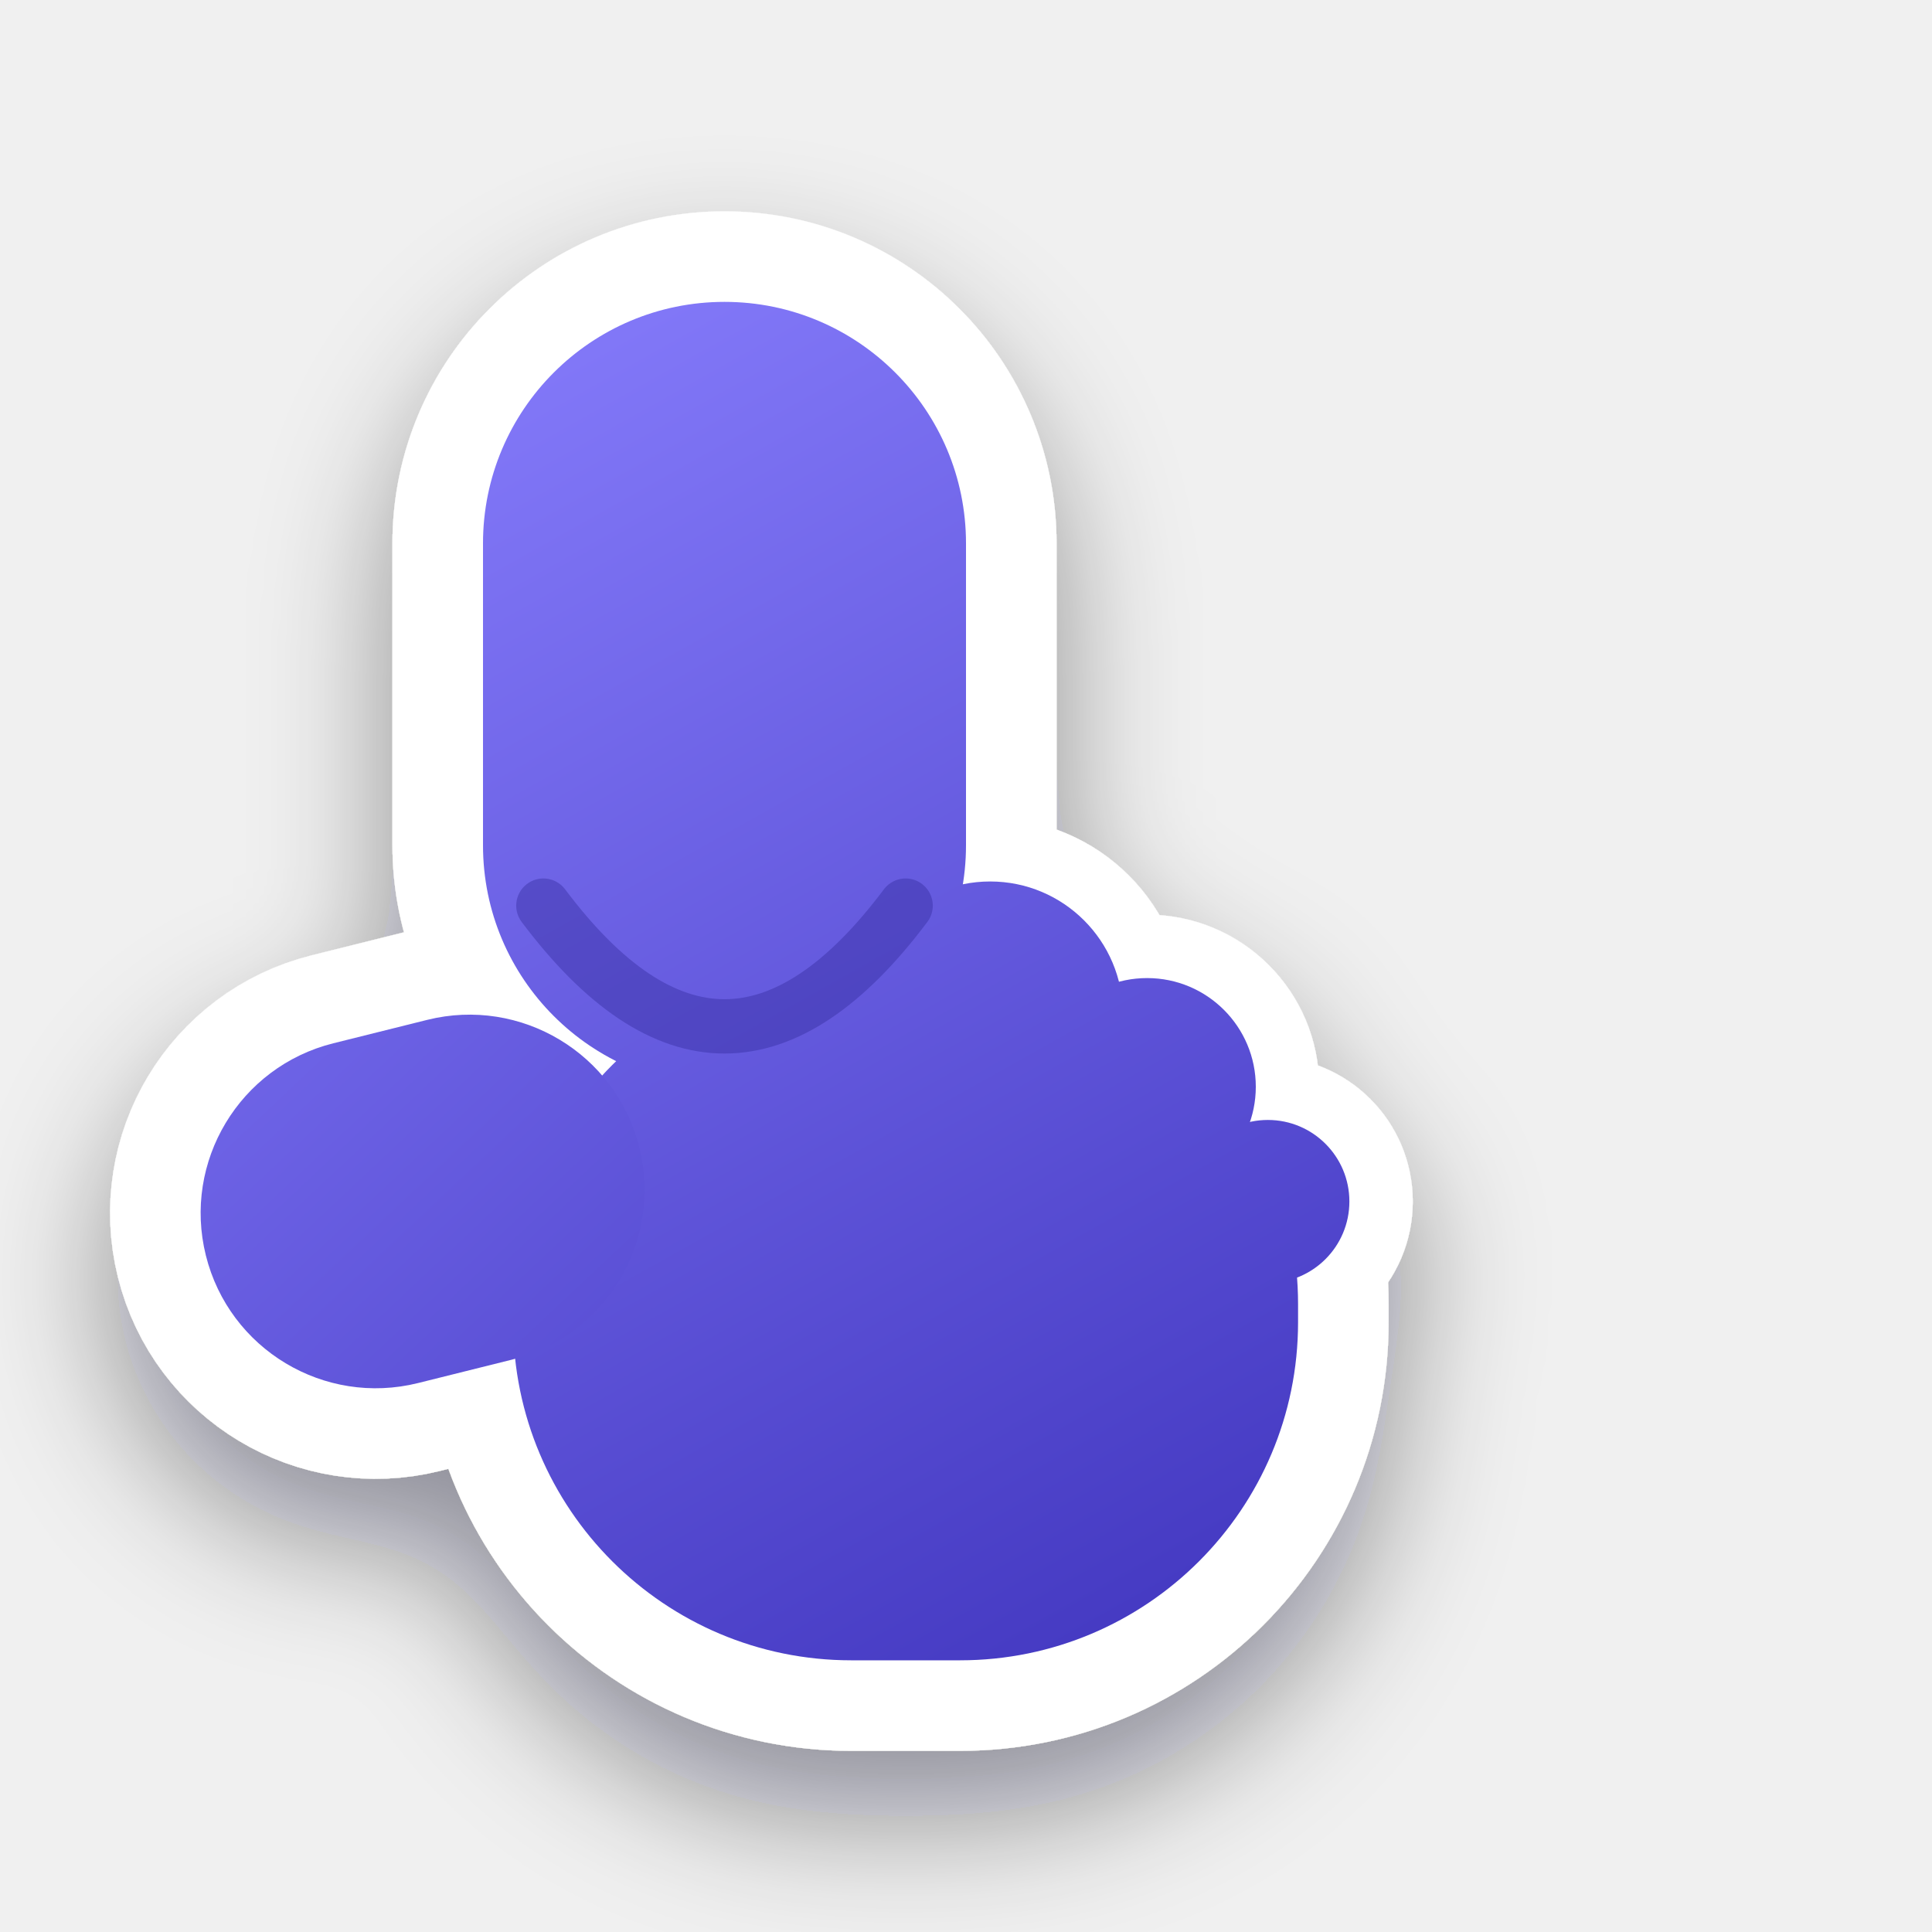
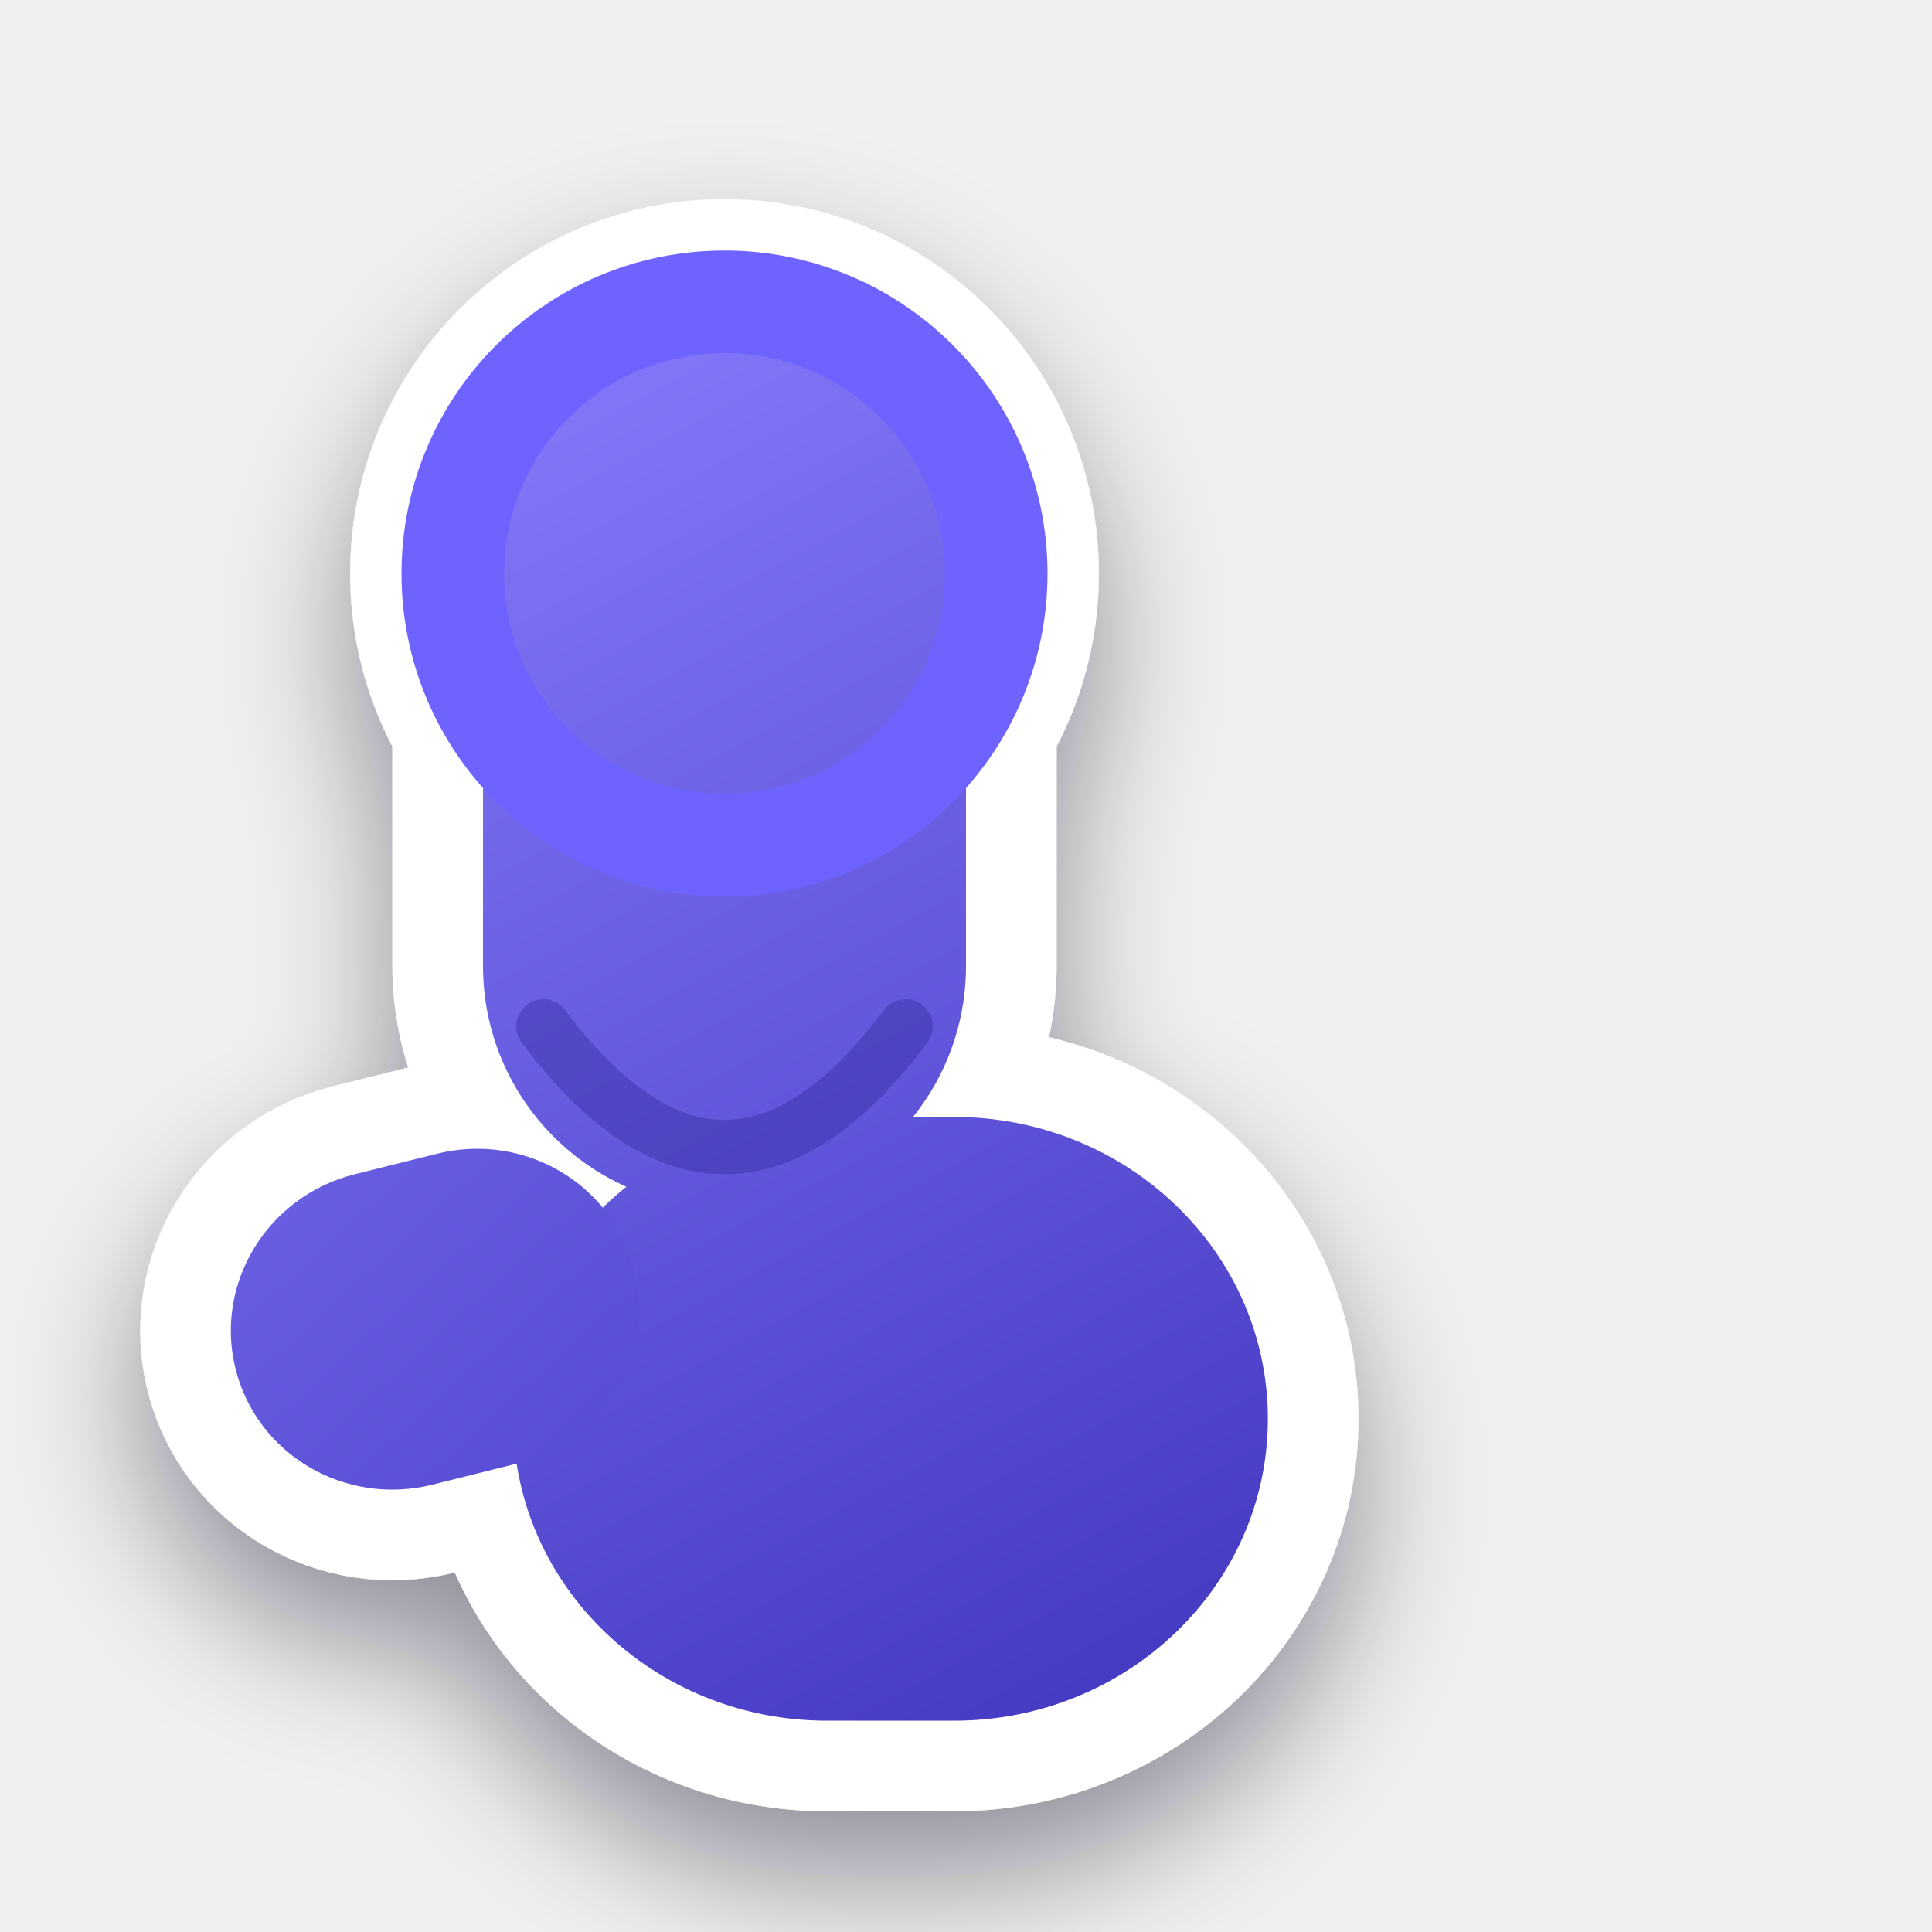
<svg xmlns="http://www.w3.org/2000/svg" width="32" height="32" viewBox="0 0 32 32">
  <defs>
-     <linearGradient id="siren-hand" gradientUnits="userSpaceOnUse" x1="6" y1="4" x2="20" y2="29">
+     <linearGradient id="siren-hand" gradientUnits="userSpaceOnUse" x1="6" y1="4" x2="20" y2="30">
      <stop offset="0" stop-color="#8a80ff" />
      <stop offset="1" stop-color="#3f34bd" />
    </linearGradient>
    <filter id="siren-lift-hand" x="-60%" y="-60%" width="220%" height="220%">
      <feDropShadow dx="0" dy="1.1" stdDeviation="1.1" flood-color="#0b0f1c" flood-opacity="0.4" />
    </filter>
  </defs>
  <g filter="url(#siren-lift-hand)">
-     <rect x="8" y="5" width="8" height="13" rx="4" fill="#fff" stroke="#fff" stroke-width="3" />
-     <rect x="8.5" y="16" width="13" height="11.5" rx="5.6" fill="#fff" stroke="#fff" stroke-width="3" />
-     <rect x="3.3" y="17" width="7.4" height="5.8" rx="2.9" fill="#fff" stroke="#fff" stroke-width="3" transform="rotate(-14 7 19.9)" />
-     <circle cx="16.4" cy="16.8" r="2.2" fill="#fff" stroke="#fff" stroke-width="2.1" />
-     <circle cx="19" cy="18" r="1.8" fill="#fff" stroke="#fff" stroke-width="2.1" />
-     <circle cx="21" cy="19.9" r="1.35" fill="#fff" stroke="#fff" stroke-width="2.1" />
+     <rect x="8" y="5" width="8" height="15" rx="4" fill="#fff" stroke="#fff" stroke-width="3" />
+     <rect x="8.5" y="18.5" width="12.5" height="10" rx="5.2" fill="#fff" stroke="#fff" stroke-width="3" />
+     <rect x="3.8" y="19.2" width="6.8" height="5.3" rx="2.7" fill="#fff" stroke="#fff" stroke-width="3" transform="rotate(-14 7.2 21.85)" />
+     <circle cx="12" cy="9.5" r="4.5" fill="none" stroke="#fff" stroke-width="3.4" />
  </g>
-   <rect x="8.5" y="16" width="13" height="11.5" rx="5.6" fill="url(#siren-hand)" />
-   <circle cx="16.4" cy="16.8" r="2.2" fill="url(#siren-hand)" />
-   <circle cx="19" cy="18" r="1.8" fill="url(#siren-hand)" />
-   <circle cx="21" cy="19.9" r="1.35" fill="url(#siren-hand)" />
-   <rect x="3.3" y="17" width="7.4" height="5.8" rx="2.9" fill="url(#siren-hand)" transform="rotate(-14 7 19.9)" />
-   <rect x="8" y="5" width="8" height="13" rx="4" fill="url(#siren-hand)" />
-   <path d="M9 15 Q12 19 15 15" fill="none" stroke="#2e2696" stroke-width="0.9" stroke-linecap="round" opacity="0.38" />
+   <rect x="8.5" y="18.5" width="12.5" height="10" rx="5.2" fill="url(#siren-hand)" />
+   <rect x="3.8" y="19.2" width="6.8" height="5.3" rx="2.7" fill="url(#siren-hand)" transform="rotate(-14 7.2 21.85)" />
+   <rect x="8" y="5" width="8" height="15" rx="4" fill="url(#siren-hand)" />
+   <path d="M9 17 Q12 21 15 17" fill="none" stroke="#2e2696" stroke-width="0.9" stroke-linecap="round" opacity="0.38" />
+   <circle cx="12" cy="9.5" r="4.5" fill="none" stroke="#6f63ff" stroke-width="1.7" />
</svg>
